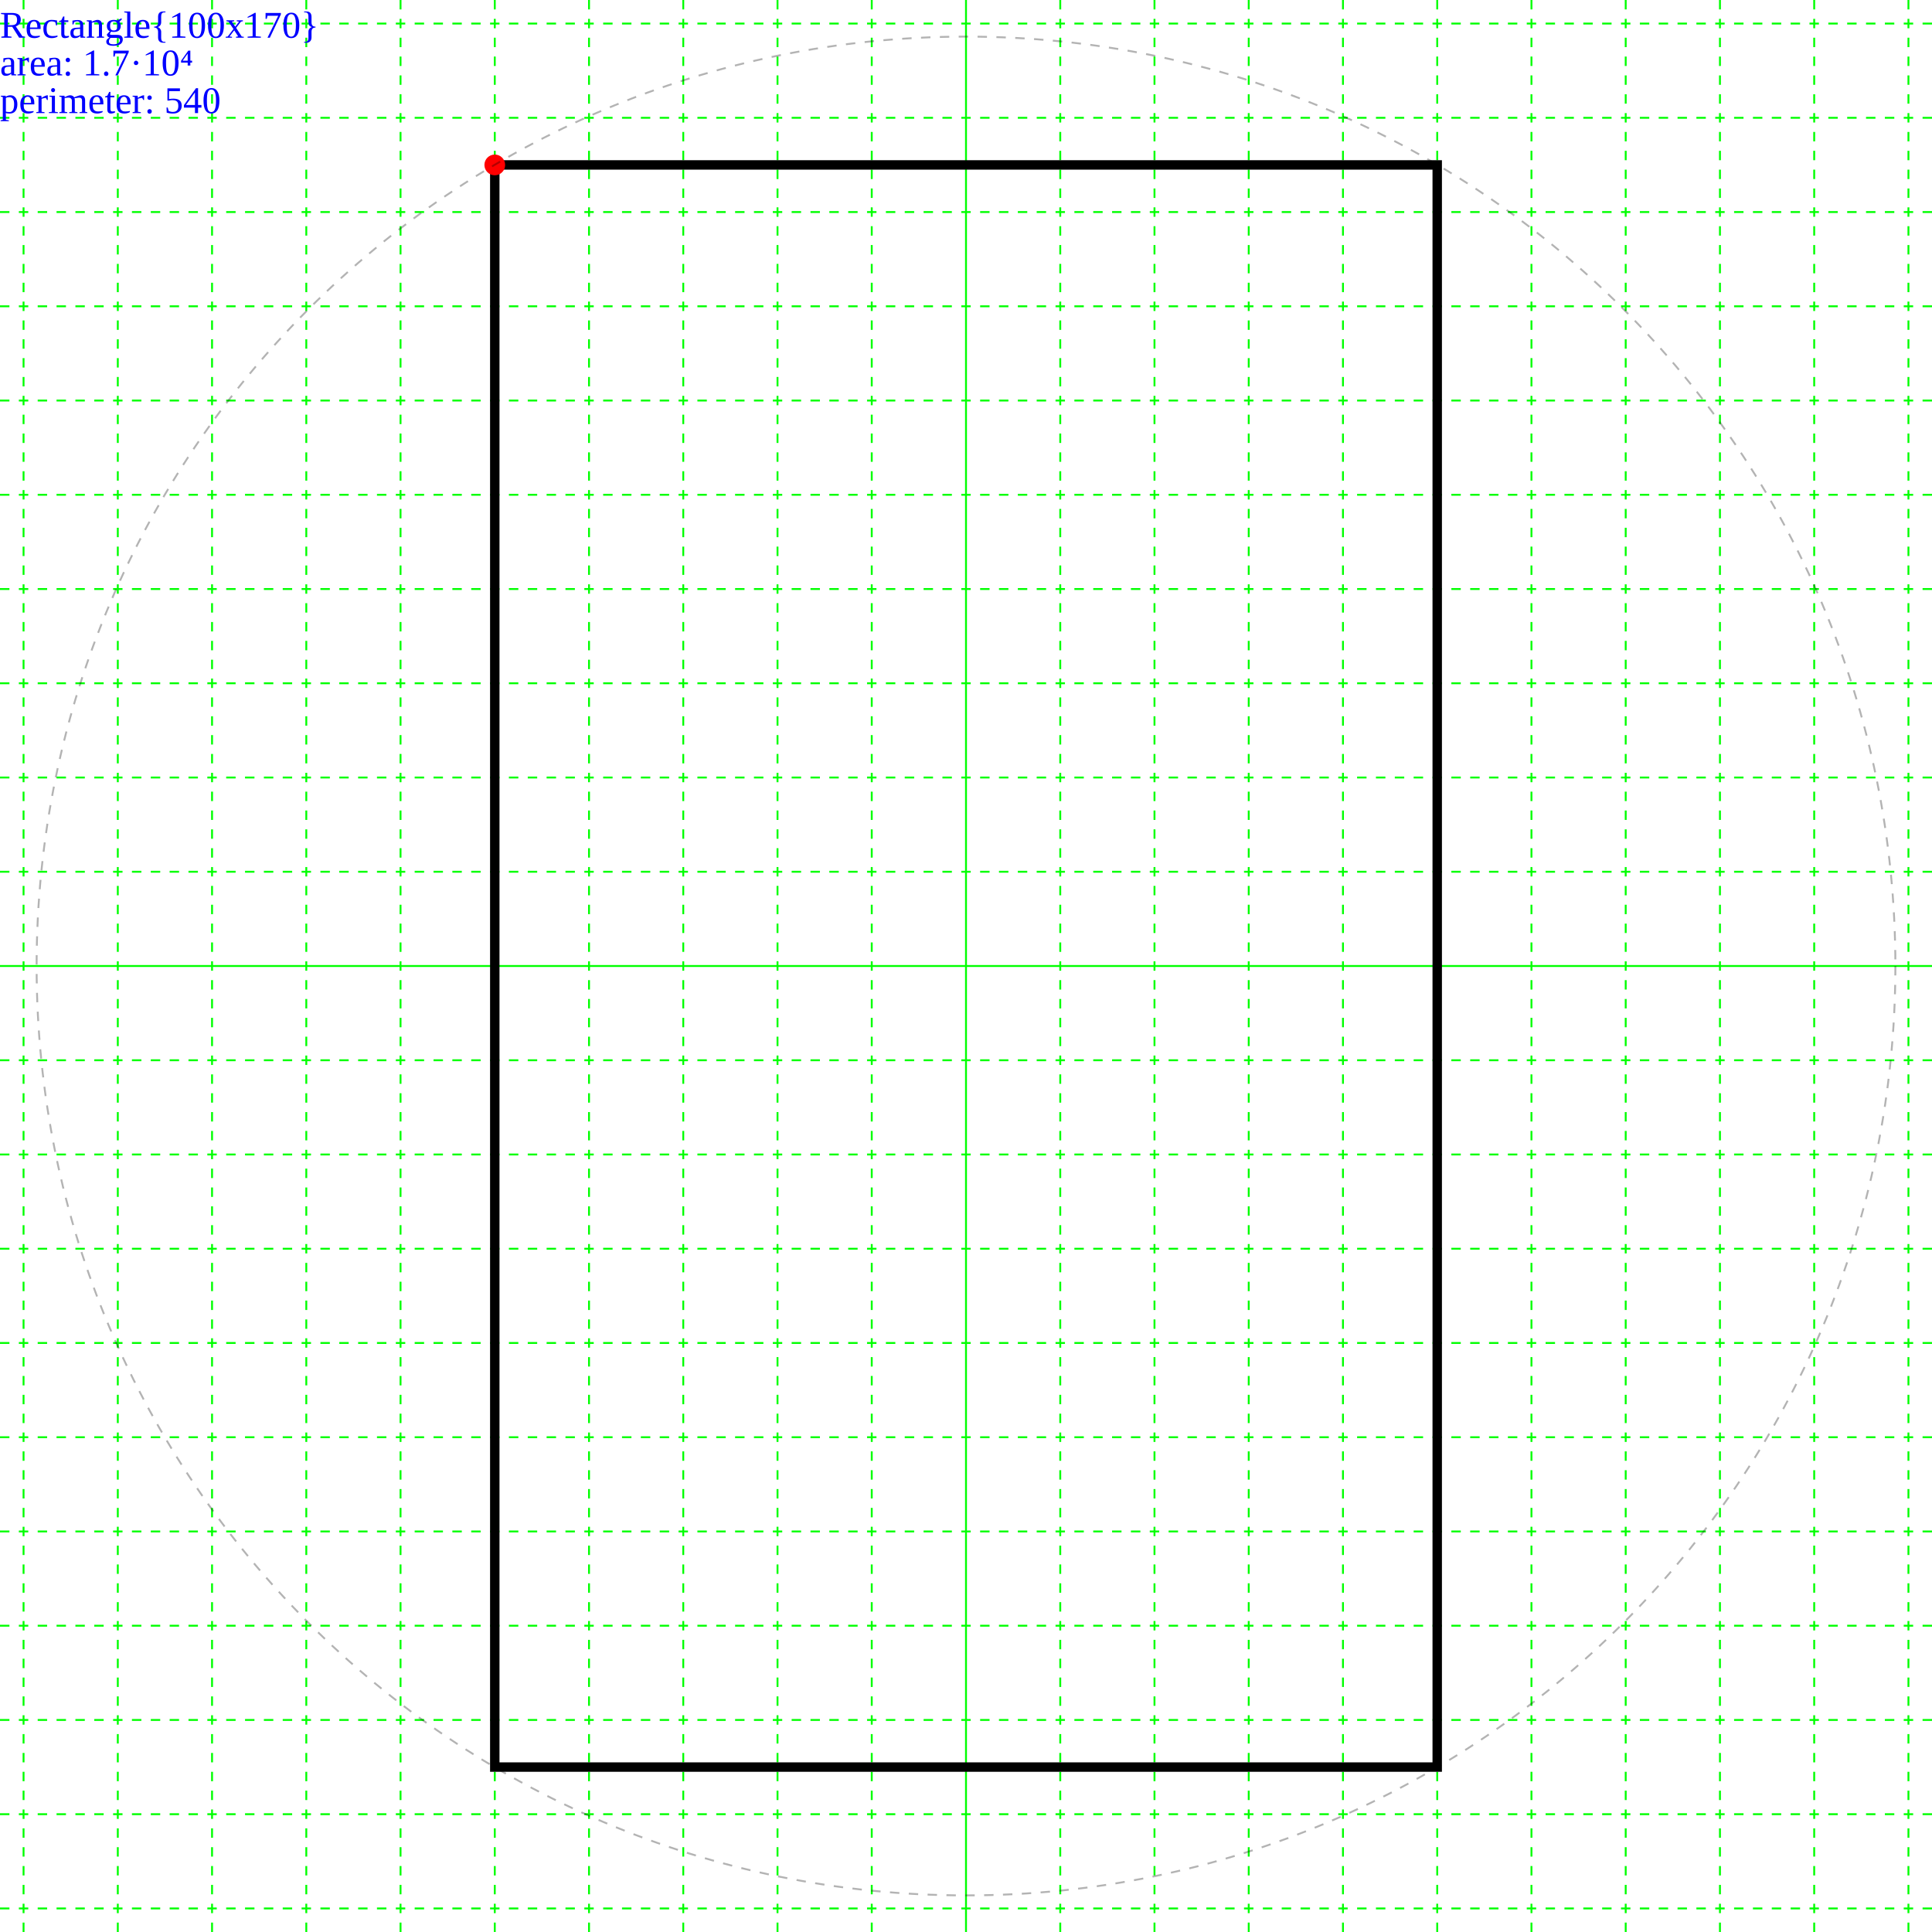
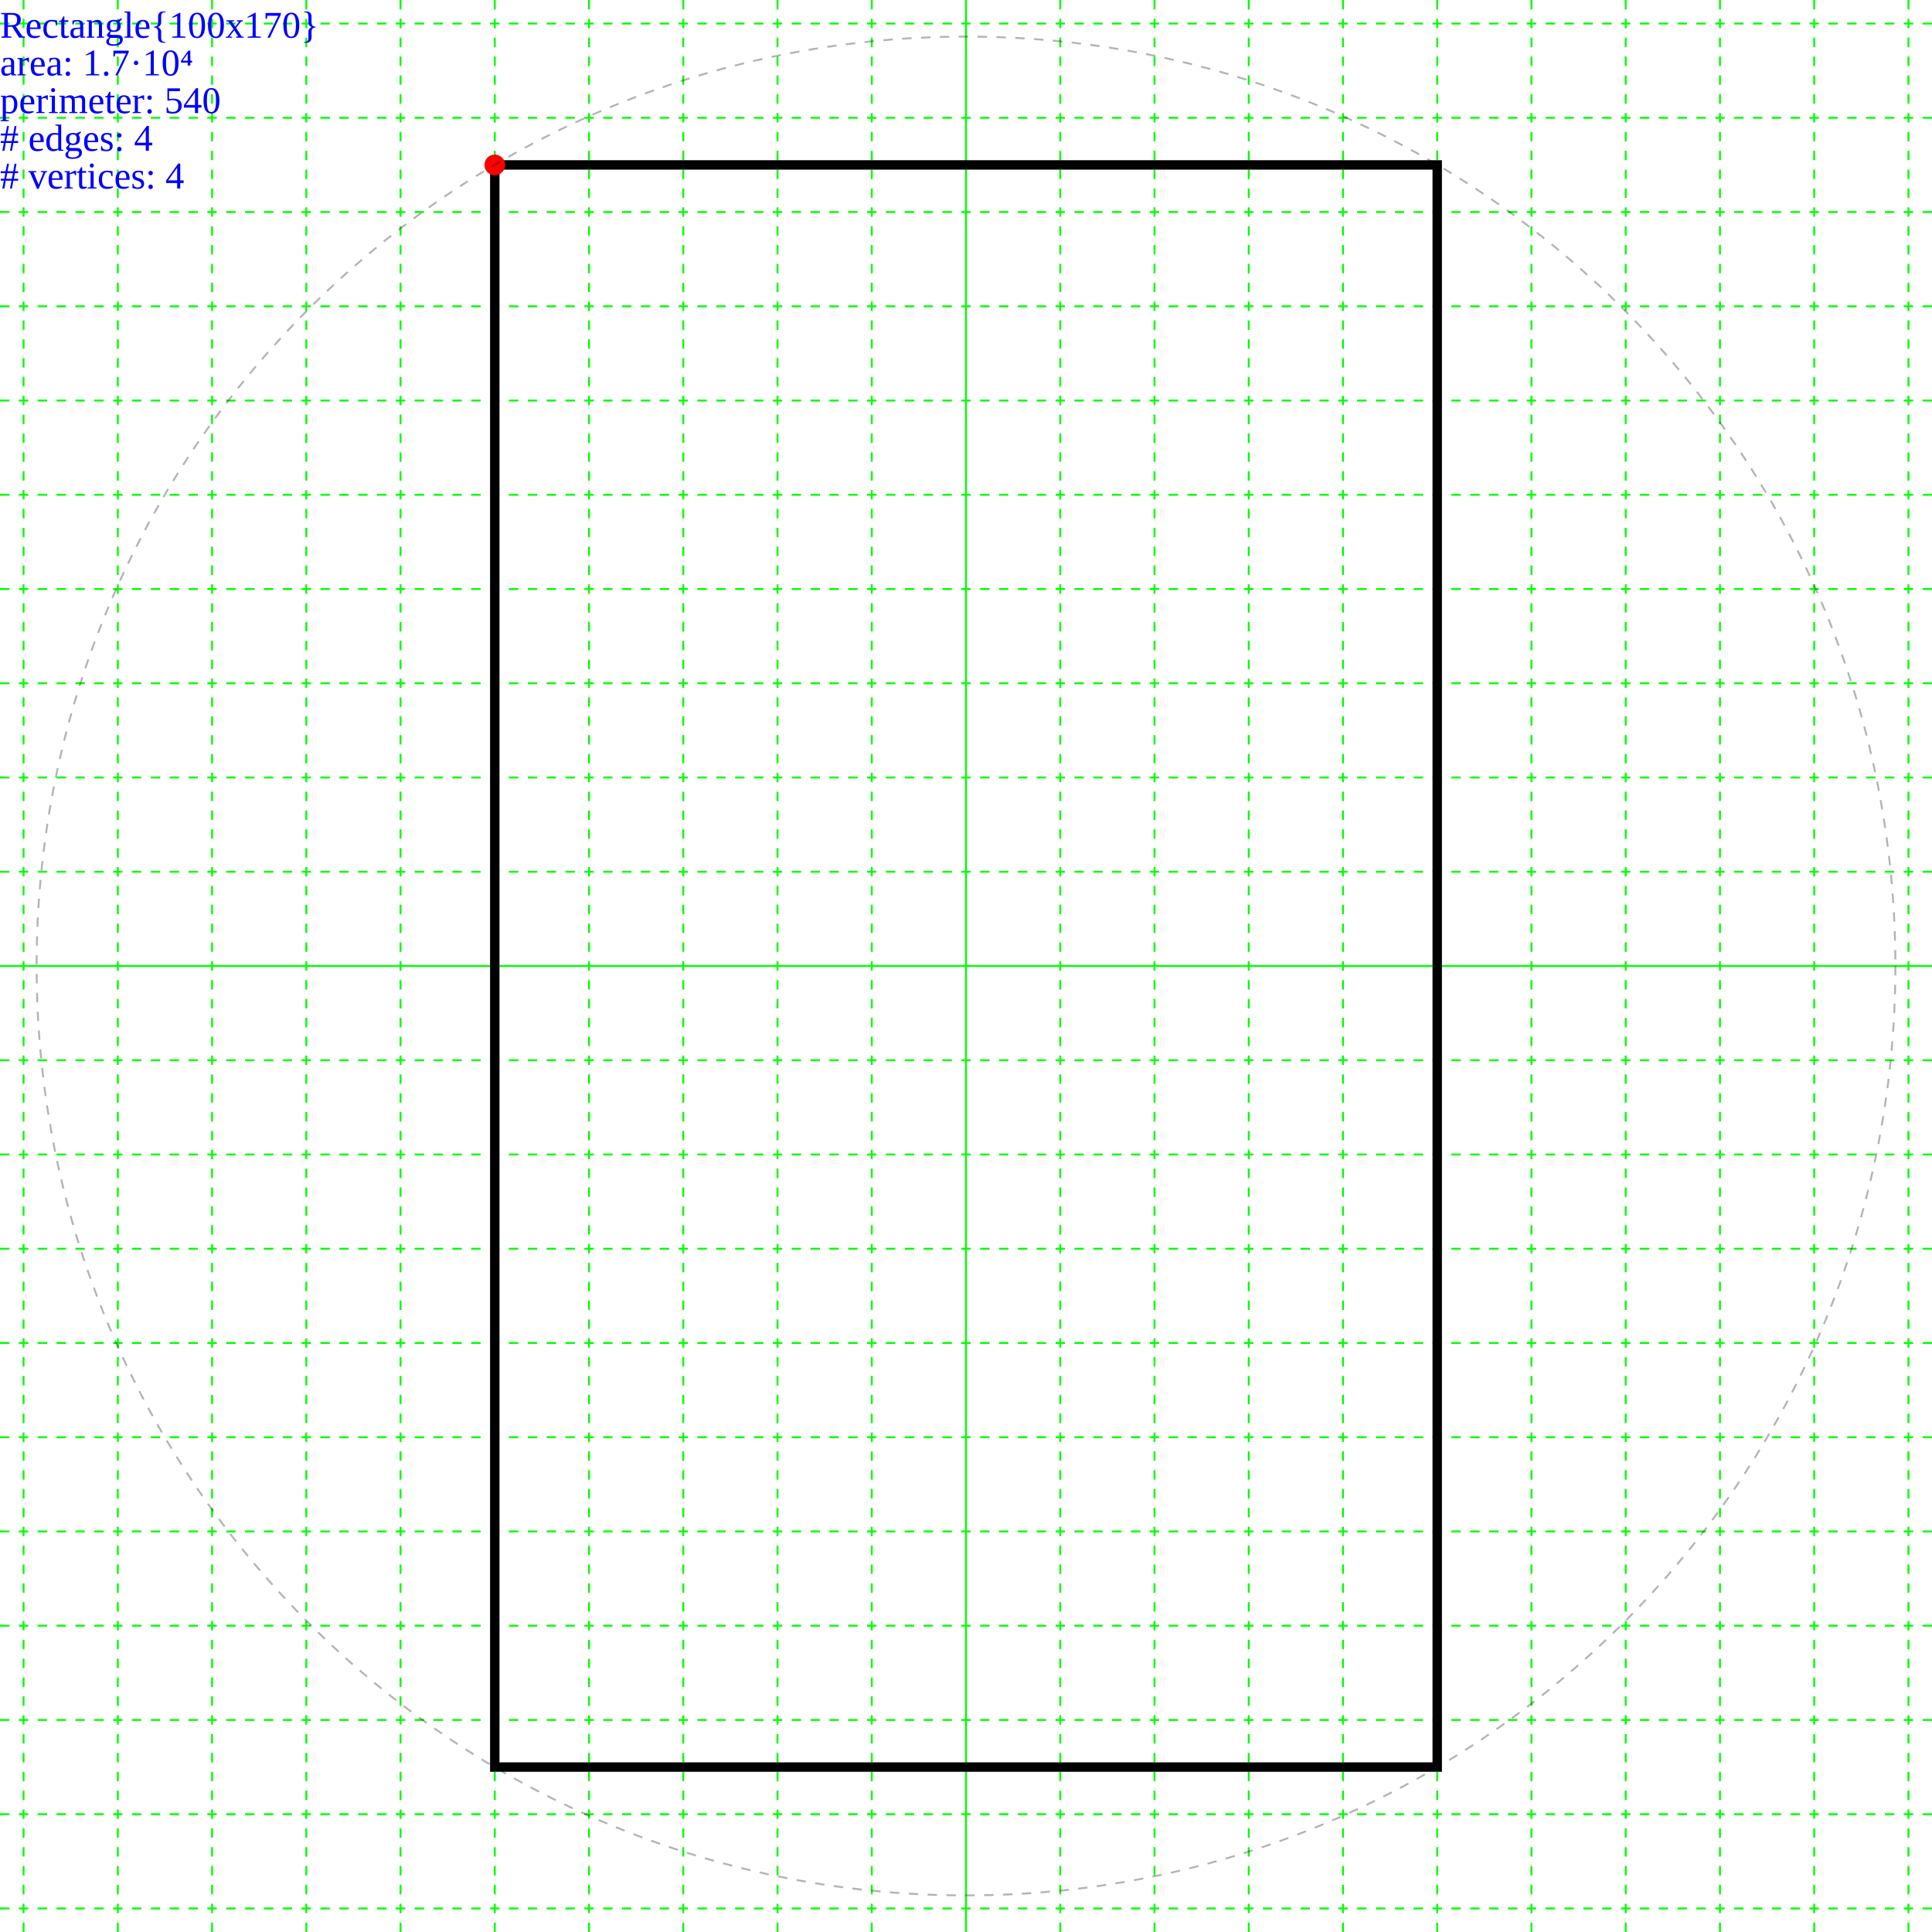
<svg xmlns="http://www.w3.org/2000/svg" height="205.0" width="205.0">
  <g id="grid">
    <line stroke="#00ff00" stroke-width="0.2" x1="102.5" x2="102.5" y1="0" y2="205.0" />
    <line stroke="#00ff00" stroke-dasharray="1,1" stroke-width="0.2" x1="112.5" x2="112.5" y1="0" y2="205" />
    <line stroke="#00ff00" stroke-dasharray="1,1" stroke-width="0.2" x1="92.5" x2="92.5" y1="0" y2="205" />
    <line stroke="#00ff00" stroke-dasharray="1,1" stroke-width="0.2" x1="122.5" x2="122.5" y1="0" y2="205" />
    <line stroke="#00ff00" stroke-dasharray="1,1" stroke-width="0.2" x1="82.5" x2="82.5" y1="0" y2="205" />
    <line stroke="#00ff00" stroke-dasharray="1,1" stroke-width="0.2" x1="132.5" x2="132.5" y1="0" y2="205" />
    <line stroke="#00ff00" stroke-dasharray="1,1" stroke-width="0.2" x1="72.5" x2="72.5" y1="0" y2="205" />
    <line stroke="#00ff00" stroke-dasharray="1,1" stroke-width="0.2" x1="142.5" x2="142.5" y1="0" y2="205" />
    <line stroke="#00ff00" stroke-dasharray="1,1" stroke-width="0.2" x1="62.5" x2="62.5" y1="0" y2="205" />
    <line stroke="#00ff00" stroke-dasharray="1,1" stroke-width="0.2" x1="152.5" x2="152.5" y1="0" y2="205" />
    <line stroke="#00ff00" stroke-dasharray="1,1" stroke-width="0.2" x1="52.5" x2="52.5" y1="0" y2="205" />
    <line stroke="#00ff00" stroke-dasharray="1,1" stroke-width="0.2" x1="162.5" x2="162.5" y1="0" y2="205" />
    <line stroke="#00ff00" stroke-dasharray="1,1" stroke-width="0.2" x1="42.5" x2="42.5" y1="0" y2="205" />
    <line stroke="#00ff00" stroke-dasharray="1,1" stroke-width="0.2" x1="172.5" x2="172.5" y1="0" y2="205" />
    <line stroke="#00ff00" stroke-dasharray="1,1" stroke-width="0.2" x1="32.5" x2="32.5" y1="0" y2="205" />
    <line stroke="#00ff00" stroke-dasharray="1,1" stroke-width="0.2" x1="182.5" x2="182.5" y1="0" y2="205" />
    <line stroke="#00ff00" stroke-dasharray="1,1" stroke-width="0.2" x1="22.5" x2="22.5" y1="0" y2="205" />
    <line stroke="#00ff00" stroke-dasharray="1,1" stroke-width="0.2" x1="192.5" x2="192.5" y1="0" y2="205" />
    <line stroke="#00ff00" stroke-dasharray="1,1" stroke-width="0.2" x1="12.5" x2="12.5" y1="0" y2="205" />
    <line stroke="#00ff00" stroke-dasharray="1,1" stroke-width="0.2" x1="202.5" x2="202.5" y1="0" y2="205" />
    <line stroke="#00ff00" stroke-dasharray="1,1" stroke-width="0.2" x1="2.5" x2="2.5" y1="0" y2="205" />
    <line stroke="#00ff00" stroke-dasharray="1,1" stroke-width="0.2" x1="212.5" x2="212.5" y1="0" y2="205" />
    <line stroke="#00ff00" stroke-dasharray="1,1" stroke-width="0.2" x1="-7.5" x2="-7.5" y1="0" y2="205" />
    <line stroke="#00ff00" stroke-width="0.2" x1="0" x2="205.0" y1="102.5" y2="102.5" />
    <line stroke="#00ff00" stroke-dasharray="1,1" stroke-width="0.2" x1="0" x2="205" y1="112.5" y2="112.5" />
    <line stroke="#00ff00" stroke-dasharray="1,1" stroke-width="0.2" x1="0" x2="205" y1="92.5" y2="92.5" />
    <line stroke="#00ff00" stroke-dasharray="1,1" stroke-width="0.2" x1="0" x2="205" y1="122.5" y2="122.5" />
    <line stroke="#00ff00" stroke-dasharray="1,1" stroke-width="0.2" x1="0" x2="205" y1="82.5" y2="82.5" />
    <line stroke="#00ff00" stroke-dasharray="1,1" stroke-width="0.2" x1="0" x2="205" y1="132.5" y2="132.5" />
    <line stroke="#00ff00" stroke-dasharray="1,1" stroke-width="0.2" x1="0" x2="205" y1="72.5" y2="72.5" />
    <line stroke="#00ff00" stroke-dasharray="1,1" stroke-width="0.2" x1="0" x2="205" y1="142.5" y2="142.5" />
    <line stroke="#00ff00" stroke-dasharray="1,1" stroke-width="0.2" x1="0" x2="205" y1="62.5" y2="62.5" />
    <line stroke="#00ff00" stroke-dasharray="1,1" stroke-width="0.2" x1="0" x2="205" y1="152.5" y2="152.5" />
    <line stroke="#00ff00" stroke-dasharray="1,1" stroke-width="0.2" x1="0" x2="205" y1="52.5" y2="52.5" />
    <line stroke="#00ff00" stroke-dasharray="1,1" stroke-width="0.2" x1="0" x2="205" y1="162.5" y2="162.5" />
    <line stroke="#00ff00" stroke-dasharray="1,1" stroke-width="0.2" x1="0" x2="205" y1="42.5" y2="42.5" />
    <line stroke="#00ff00" stroke-dasharray="1,1" stroke-width="0.2" x1="0" x2="205" y1="172.5" y2="172.5" />
    <line stroke="#00ff00" stroke-dasharray="1,1" stroke-width="0.2" x1="0" x2="205" y1="32.5" y2="32.5" />
    <line stroke="#00ff00" stroke-dasharray="1,1" stroke-width="0.2" x1="0" x2="205" y1="182.5" y2="182.5" />
    <line stroke="#00ff00" stroke-dasharray="1,1" stroke-width="0.2" x1="0" x2="205" y1="22.5" y2="22.5" />
    <line stroke="#00ff00" stroke-dasharray="1,1" stroke-width="0.2" x1="0" x2="205" y1="192.5" y2="192.5" />
    <line stroke="#00ff00" stroke-dasharray="1,1" stroke-width="0.2" x1="0" x2="205" y1="12.5" y2="12.5" />
    <line stroke="#00ff00" stroke-dasharray="1,1" stroke-width="0.2" x1="0" x2="205" y1="202.5" y2="202.5" />
    <line stroke="#00ff00" stroke-dasharray="1,1" stroke-width="0.2" x1="0" x2="205" y1="2.5" y2="2.5" />
    <line stroke="#00ff00" stroke-dasharray="1,1" stroke-width="0.2" x1="0" x2="205" y1="212.5" y2="212.5" />
    <line stroke="#00ff00" stroke-dasharray="1,1" stroke-width="0.2" x1="0" x2="205" y1="-7.5" y2="-7.5" />
    <line stroke="#00ff00" stroke-dasharray="1,1" stroke-width="0.2" x1="0" x2="205" y1="222.5" y2="222.5" />
    <line stroke="#00ff00" stroke-dasharray="1,1" stroke-width="0.2" x1="0" x2="205" y1="-17.5" y2="-17.5" />
    <line stroke="#00ff00" stroke-dasharray="1,1" stroke-width="0.2" x1="0" x2="205" y1="232.5" y2="232.5" />
    <line stroke="#00ff00" stroke-dasharray="1,1" stroke-width="0.2" x1="0" x2="205" y1="-27.5" y2="-27.5" />
    <line stroke="#00ff00" stroke-dasharray="1,1" stroke-width="0.2" x1="0" x2="205" y1="242.5" y2="242.5" />
    <line stroke="#00ff00" stroke-dasharray="1,1" stroke-width="0.2" x1="0" x2="205" y1="-37.5" y2="-37.5" />
    <line stroke="#00ff00" stroke-dasharray="1,1" stroke-width="0.2" x1="0" x2="205" y1="252.5" y2="252.5" />
    <line stroke="#00ff00" stroke-dasharray="1,1" stroke-width="0.2" x1="0" x2="205" y1="-47.5" y2="-47.5" />
    <line stroke="#00ff00" stroke-dasharray="1,1" stroke-width="0.2" x1="0" x2="205" y1="262.5" y2="262.5" />
    <line stroke="#00ff00" stroke-dasharray="1,1" stroke-width="0.2" x1="0" x2="205" y1="-57.5" y2="-57.5" />
    <line stroke="#00ff00" stroke-dasharray="1,1" stroke-width="0.2" x1="0" x2="205" y1="272.5" y2="272.5" />
    <line stroke="#00ff00" stroke-dasharray="1,1" stroke-width="0.2" x1="0" x2="205" y1="-67.5" y2="-67.5" />
    <line stroke="#00ff00" stroke-dasharray="1,1" stroke-width="0.2" x1="0" x2="205" y1="282.5" y2="282.5" />
    <line stroke="#00ff00" stroke-dasharray="1,1" stroke-width="0.2" x1="0" x2="205" y1="-77.5" y2="-77.5" />
    <line stroke="#00ff00" stroke-dasharray="1,1" stroke-width="0.2" x1="0" x2="205" y1="292.5" y2="292.5" />
    <line stroke="#00ff00" stroke-dasharray="1,1" stroke-width="0.2" x1="0" x2="205" y1="-87.5" y2="-87.5" />
    <line stroke="#00ff00" stroke-dasharray="1,1" stroke-width="0.2" x1="0" x2="205" y1="302.5" y2="302.5" />
    <line stroke="#00ff00" stroke-dasharray="1,1" stroke-width="0.2" x1="0" x2="205" y1="-97.5" y2="-97.5" />
    <line stroke="#00ff00" stroke-dasharray="1,1" stroke-width="0.2" x1="0" x2="205" y1="312.5" y2="312.5" />
    <line stroke="#00ff00" stroke-dasharray="1,1" stroke-width="0.2" x1="0" x2="205" y1="-107.5" y2="-107.5" />
  </g>
  <g>
    <text fill="blue" font-size="4.0" id="info" x="0" y="0">
      <tspan dy="4.0" x="0">Rectangle{100x170}</tspan>
      <tspan dy="4.0" x="0">area: 1.7·10⁴</tspan>
      <tspan dy="4.0" x="0">perimeter: 540</tspan>
+       <tspan dy="4.0" x="0"># edges: 4</tspan>
+       <tspan dy="4.0" x="0"># vertices: 4</tspan>
    </text>
  </g>
  <g>
    <polygon fill="none" points="52.5,17.5 152.5,17.5 152.5,187.5 52.5,187.5" stroke="black" stroke-width="1" />
    <circle cx="52.5" cy="17.5" fill="#ff0000" r="1.1" />
    <circle cx="102.5" cy="102.5" fill="none" r="98.615" stroke="black" stroke-dasharray="1,1" stroke-opacity="0.3" stroke-width="0.2" />
  </g>
</svg>
